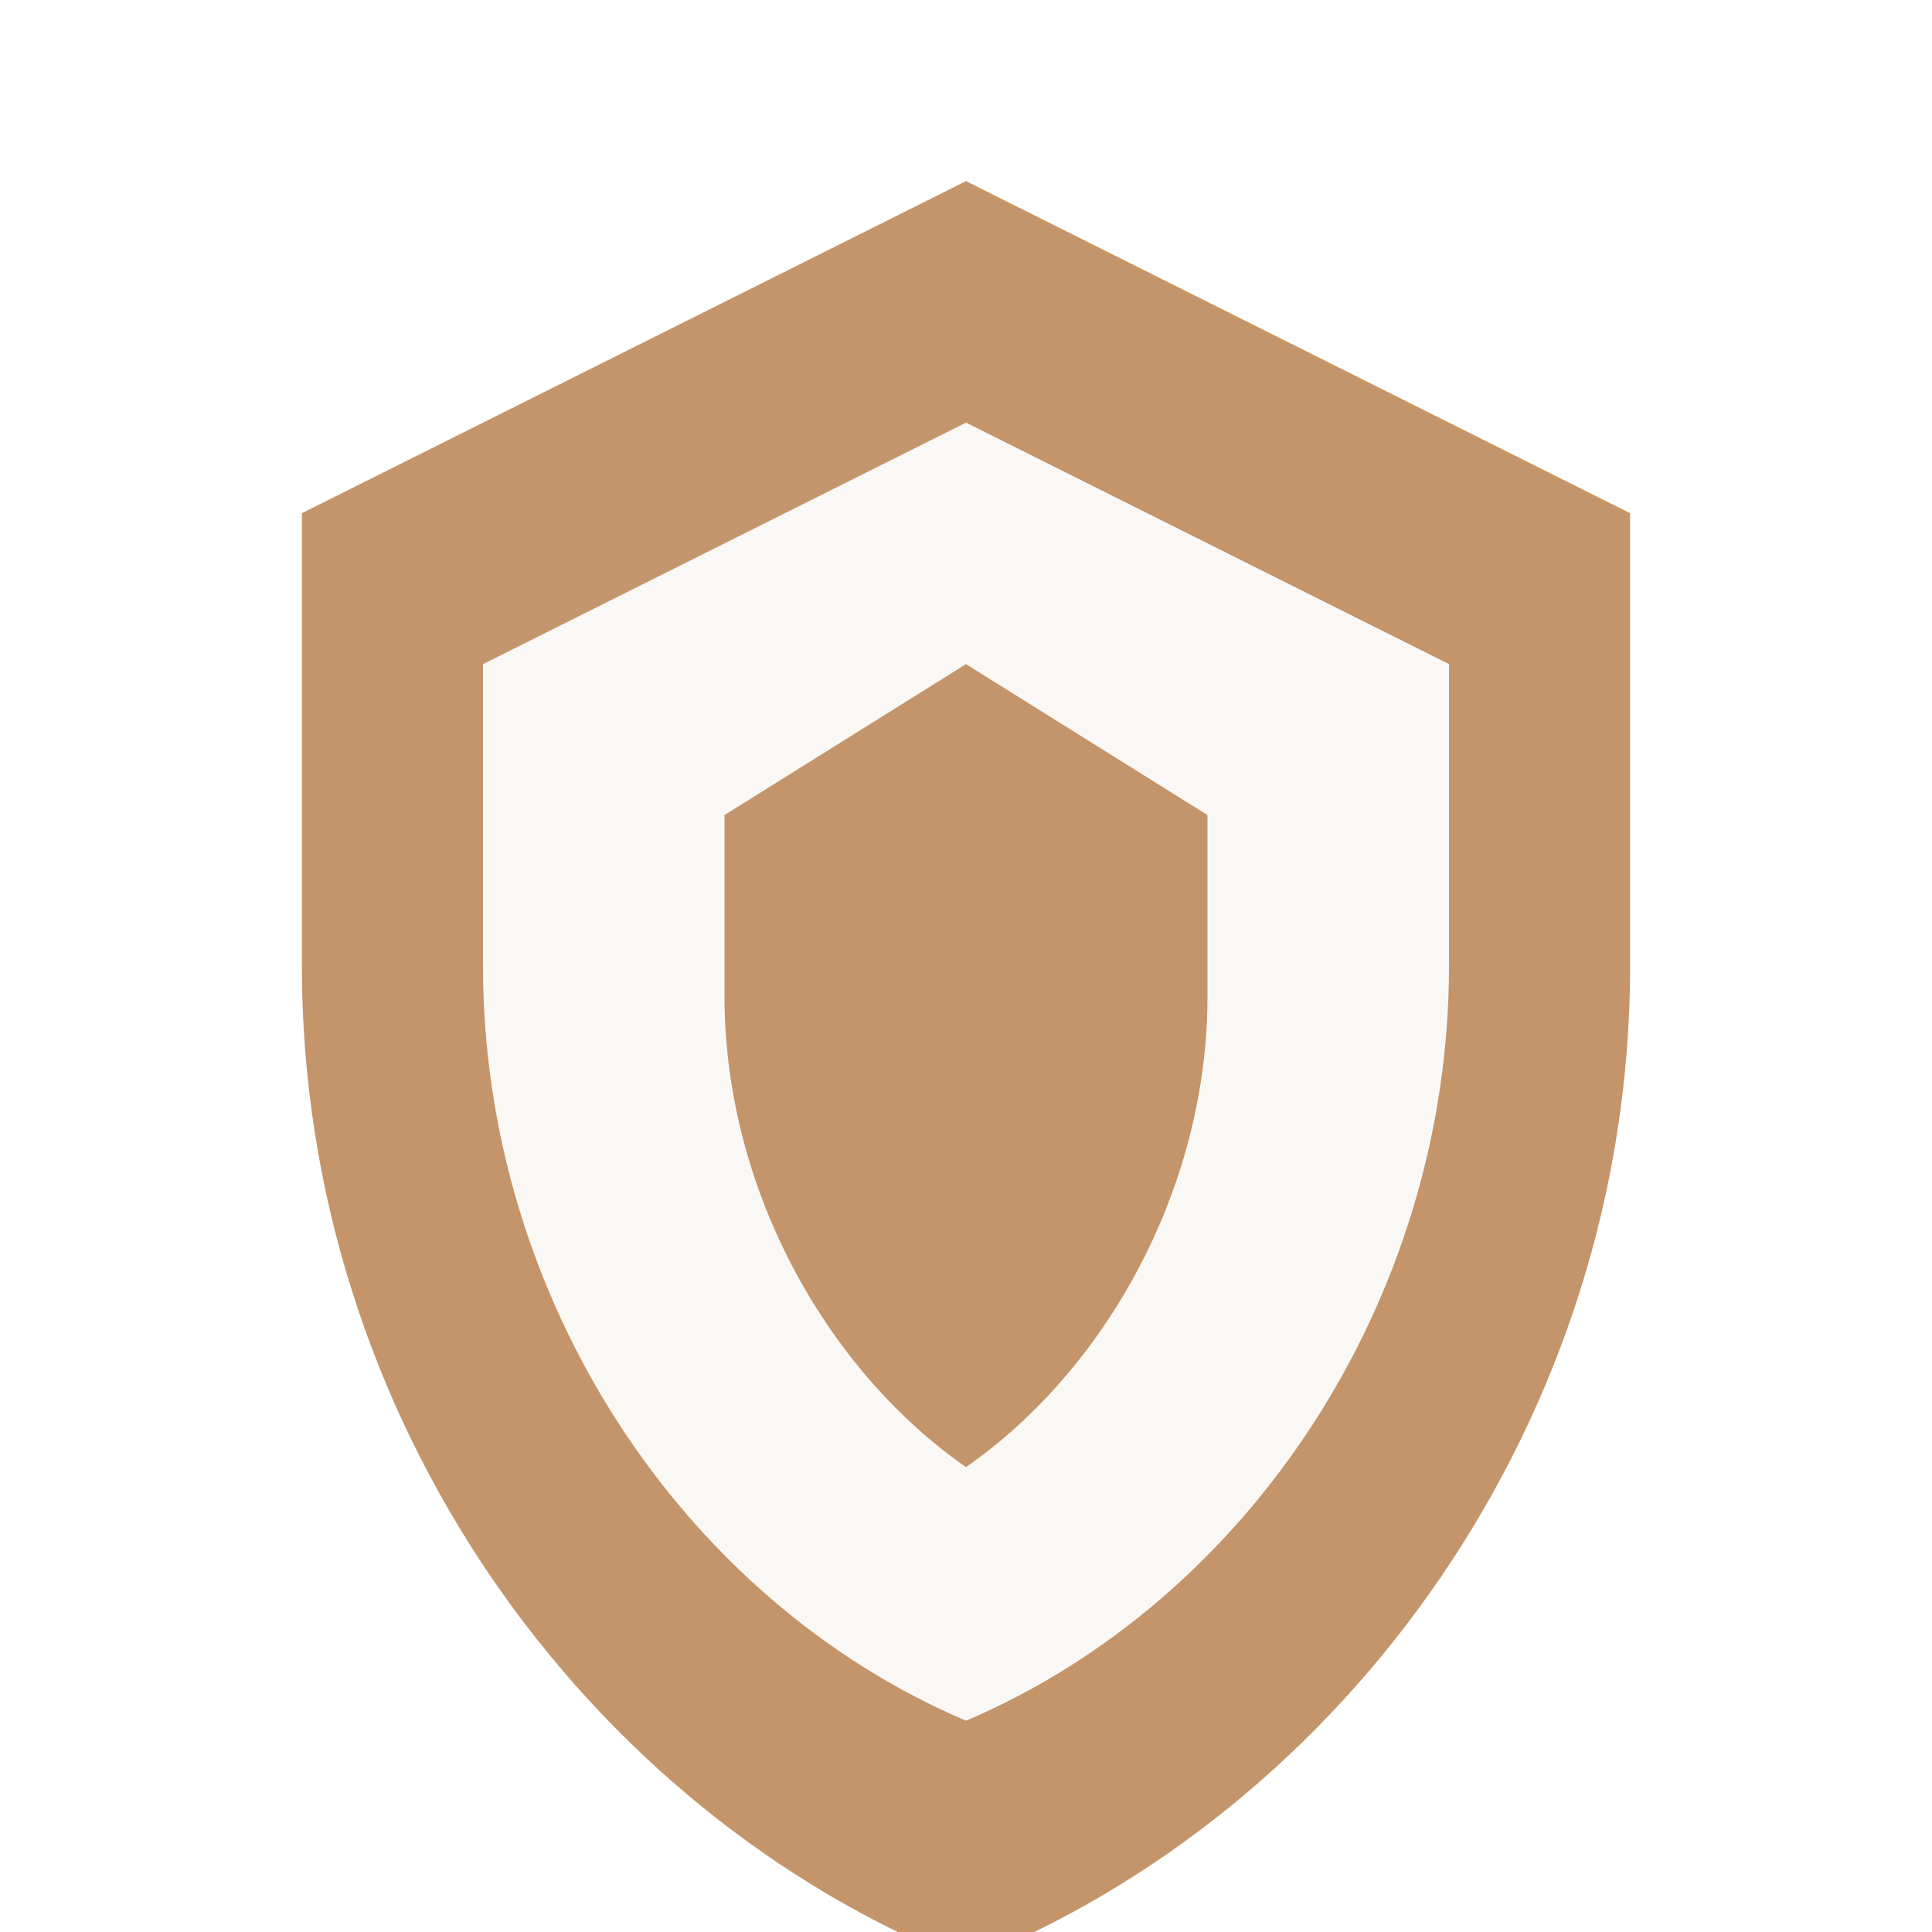
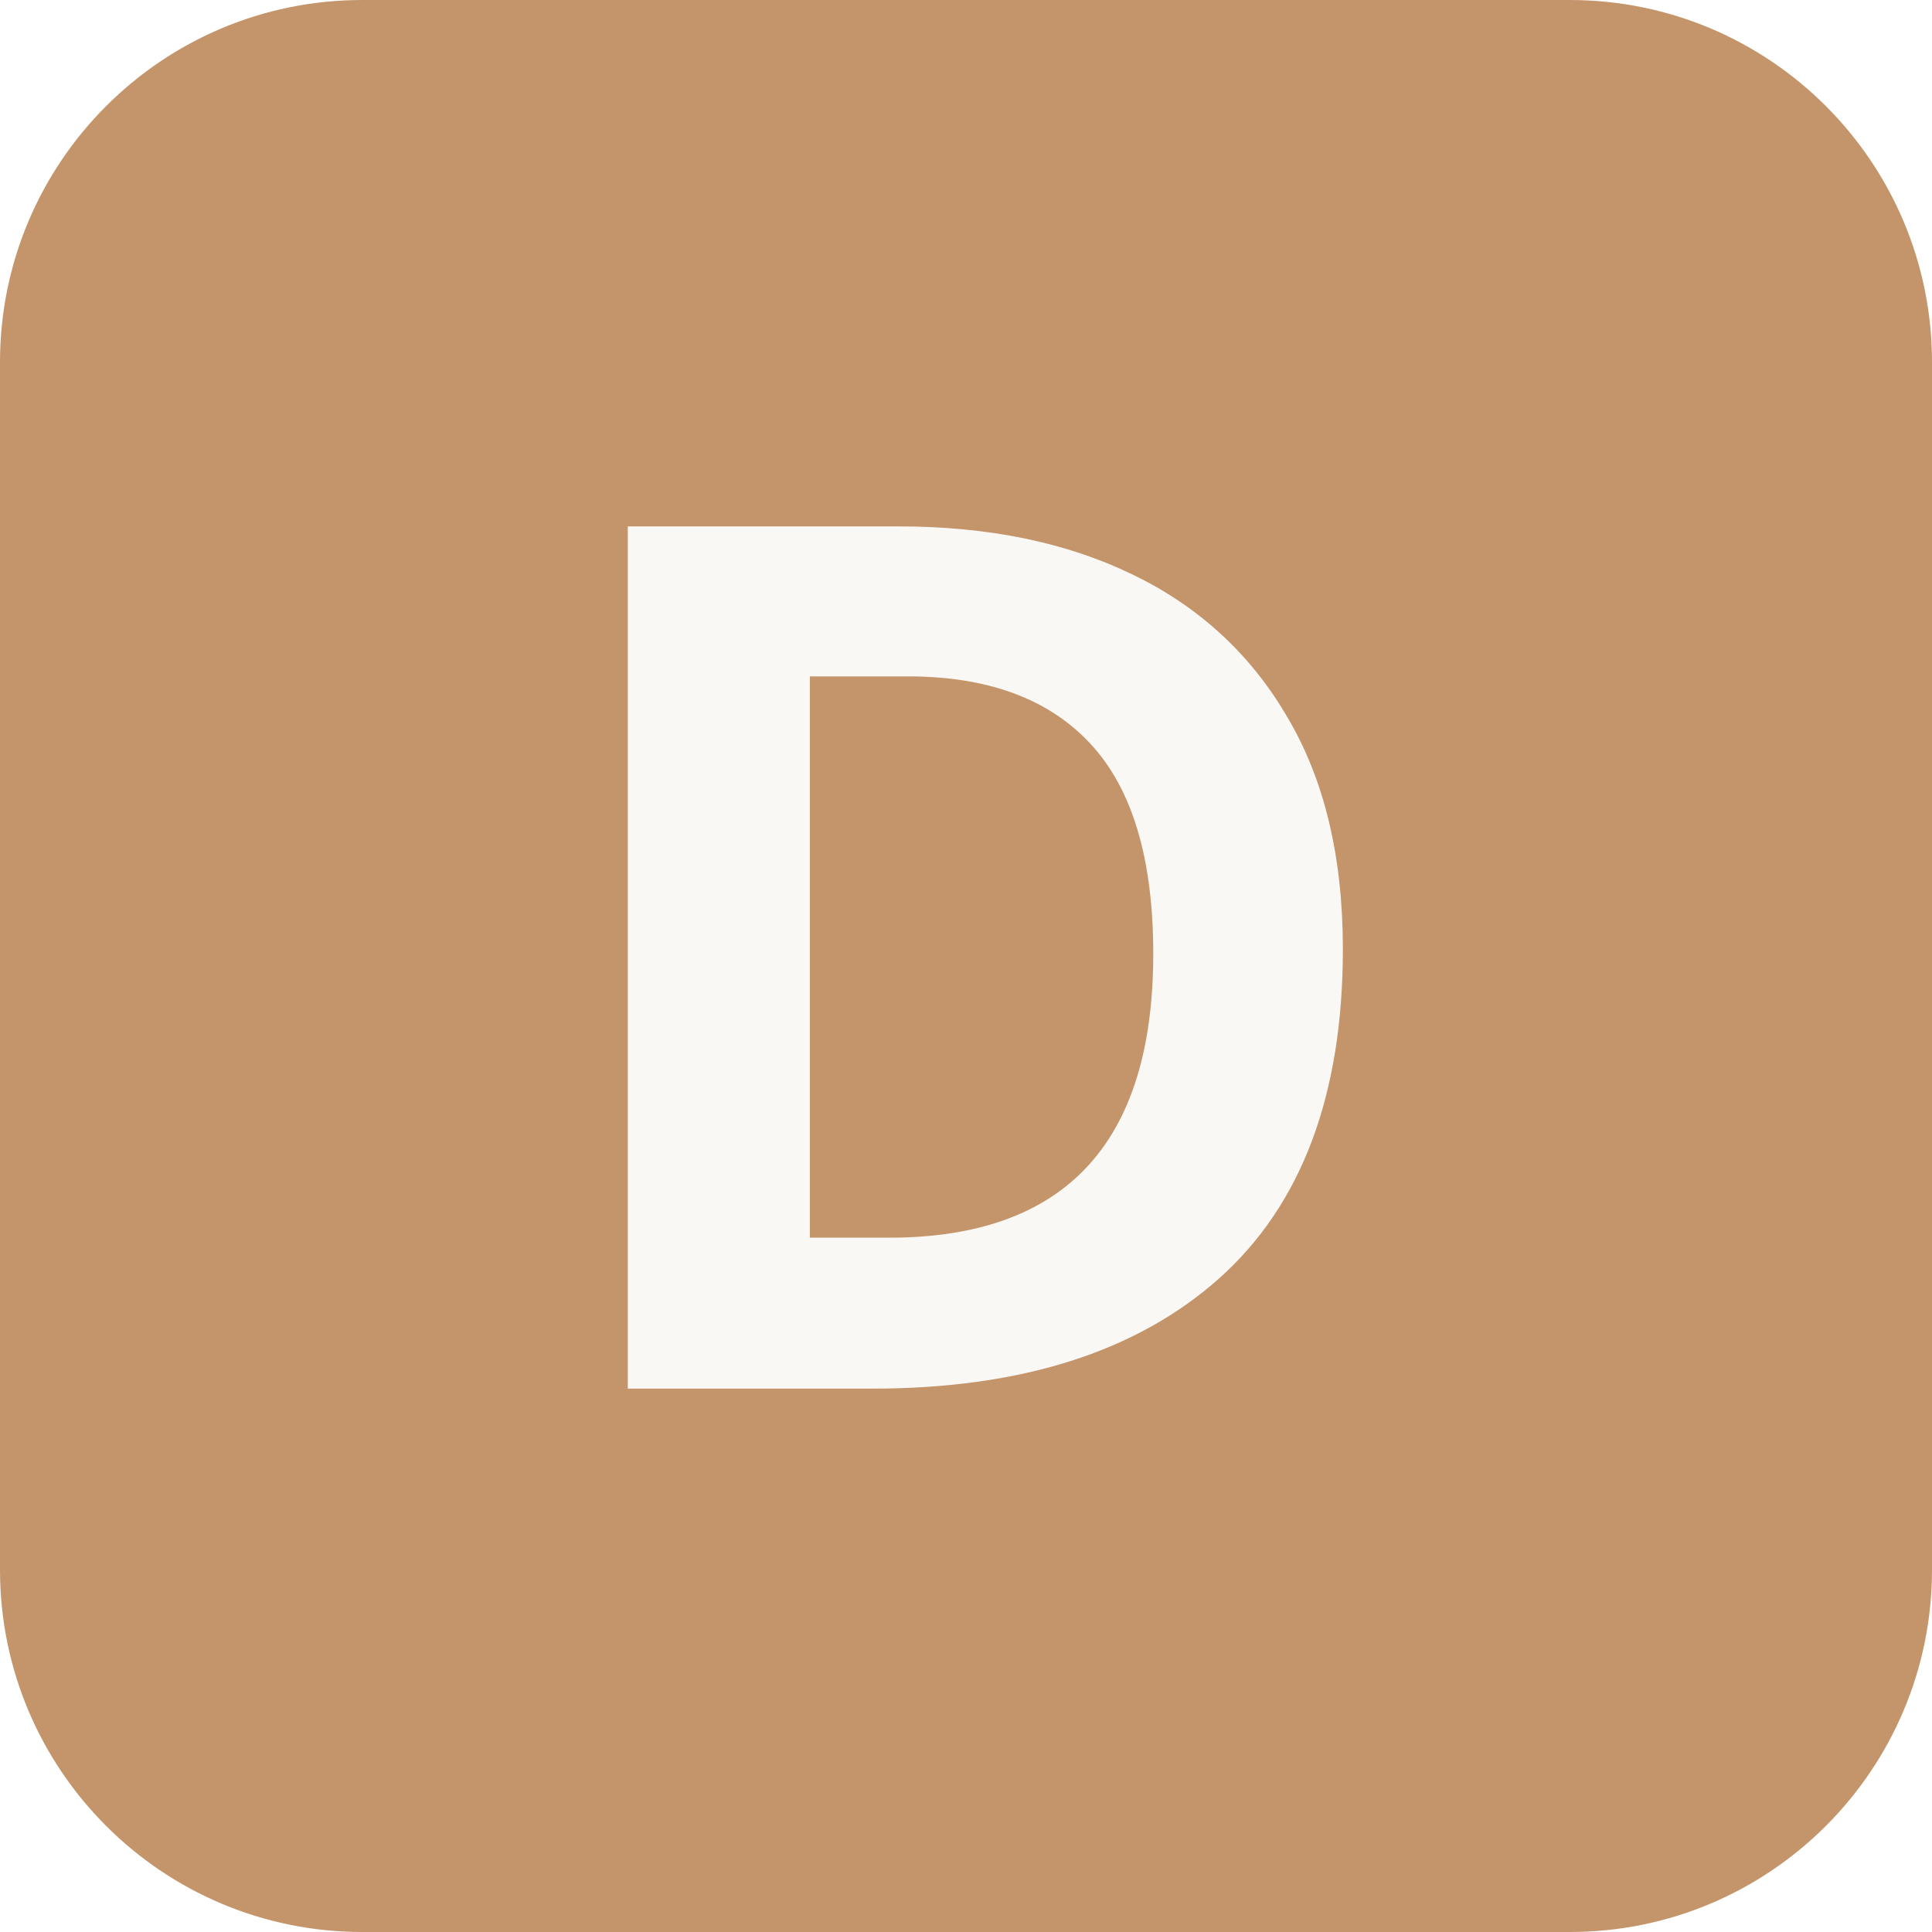
<svg xmlns="http://www.w3.org/2000/svg" viewBox="0 0 32 32">
-   <path d="M16 3L5 8.5v7.5c0 7.5 4.7 14 11 16.5 6.3-2.5 11-9 11-16.5V8.5L16 3z" fill="#C4956A" />
-   <path d="M16 7L8 11v5c0 5.5 3.3 10.5 8 12.5 4.7-2 8-7 8-12.5v-5L16 7z" fill="#FAF8F5" />
-   <path d="M16 11l-4 2.5v3c0 3.2 1.7 6.2 4 7.8 2.3-1.6 4-4.6 4-7.8v-3L16 11z" fill="#C4956A" />
+   <rect width="32" height="32" rx="6" fill="#C4956A" />
+   <text x="16" y="23" text-anchor="middle" font-family="system-ui, sans-serif" font-weight="700" font-size="20" fill="#FAF8F5">D</text>
</svg>
